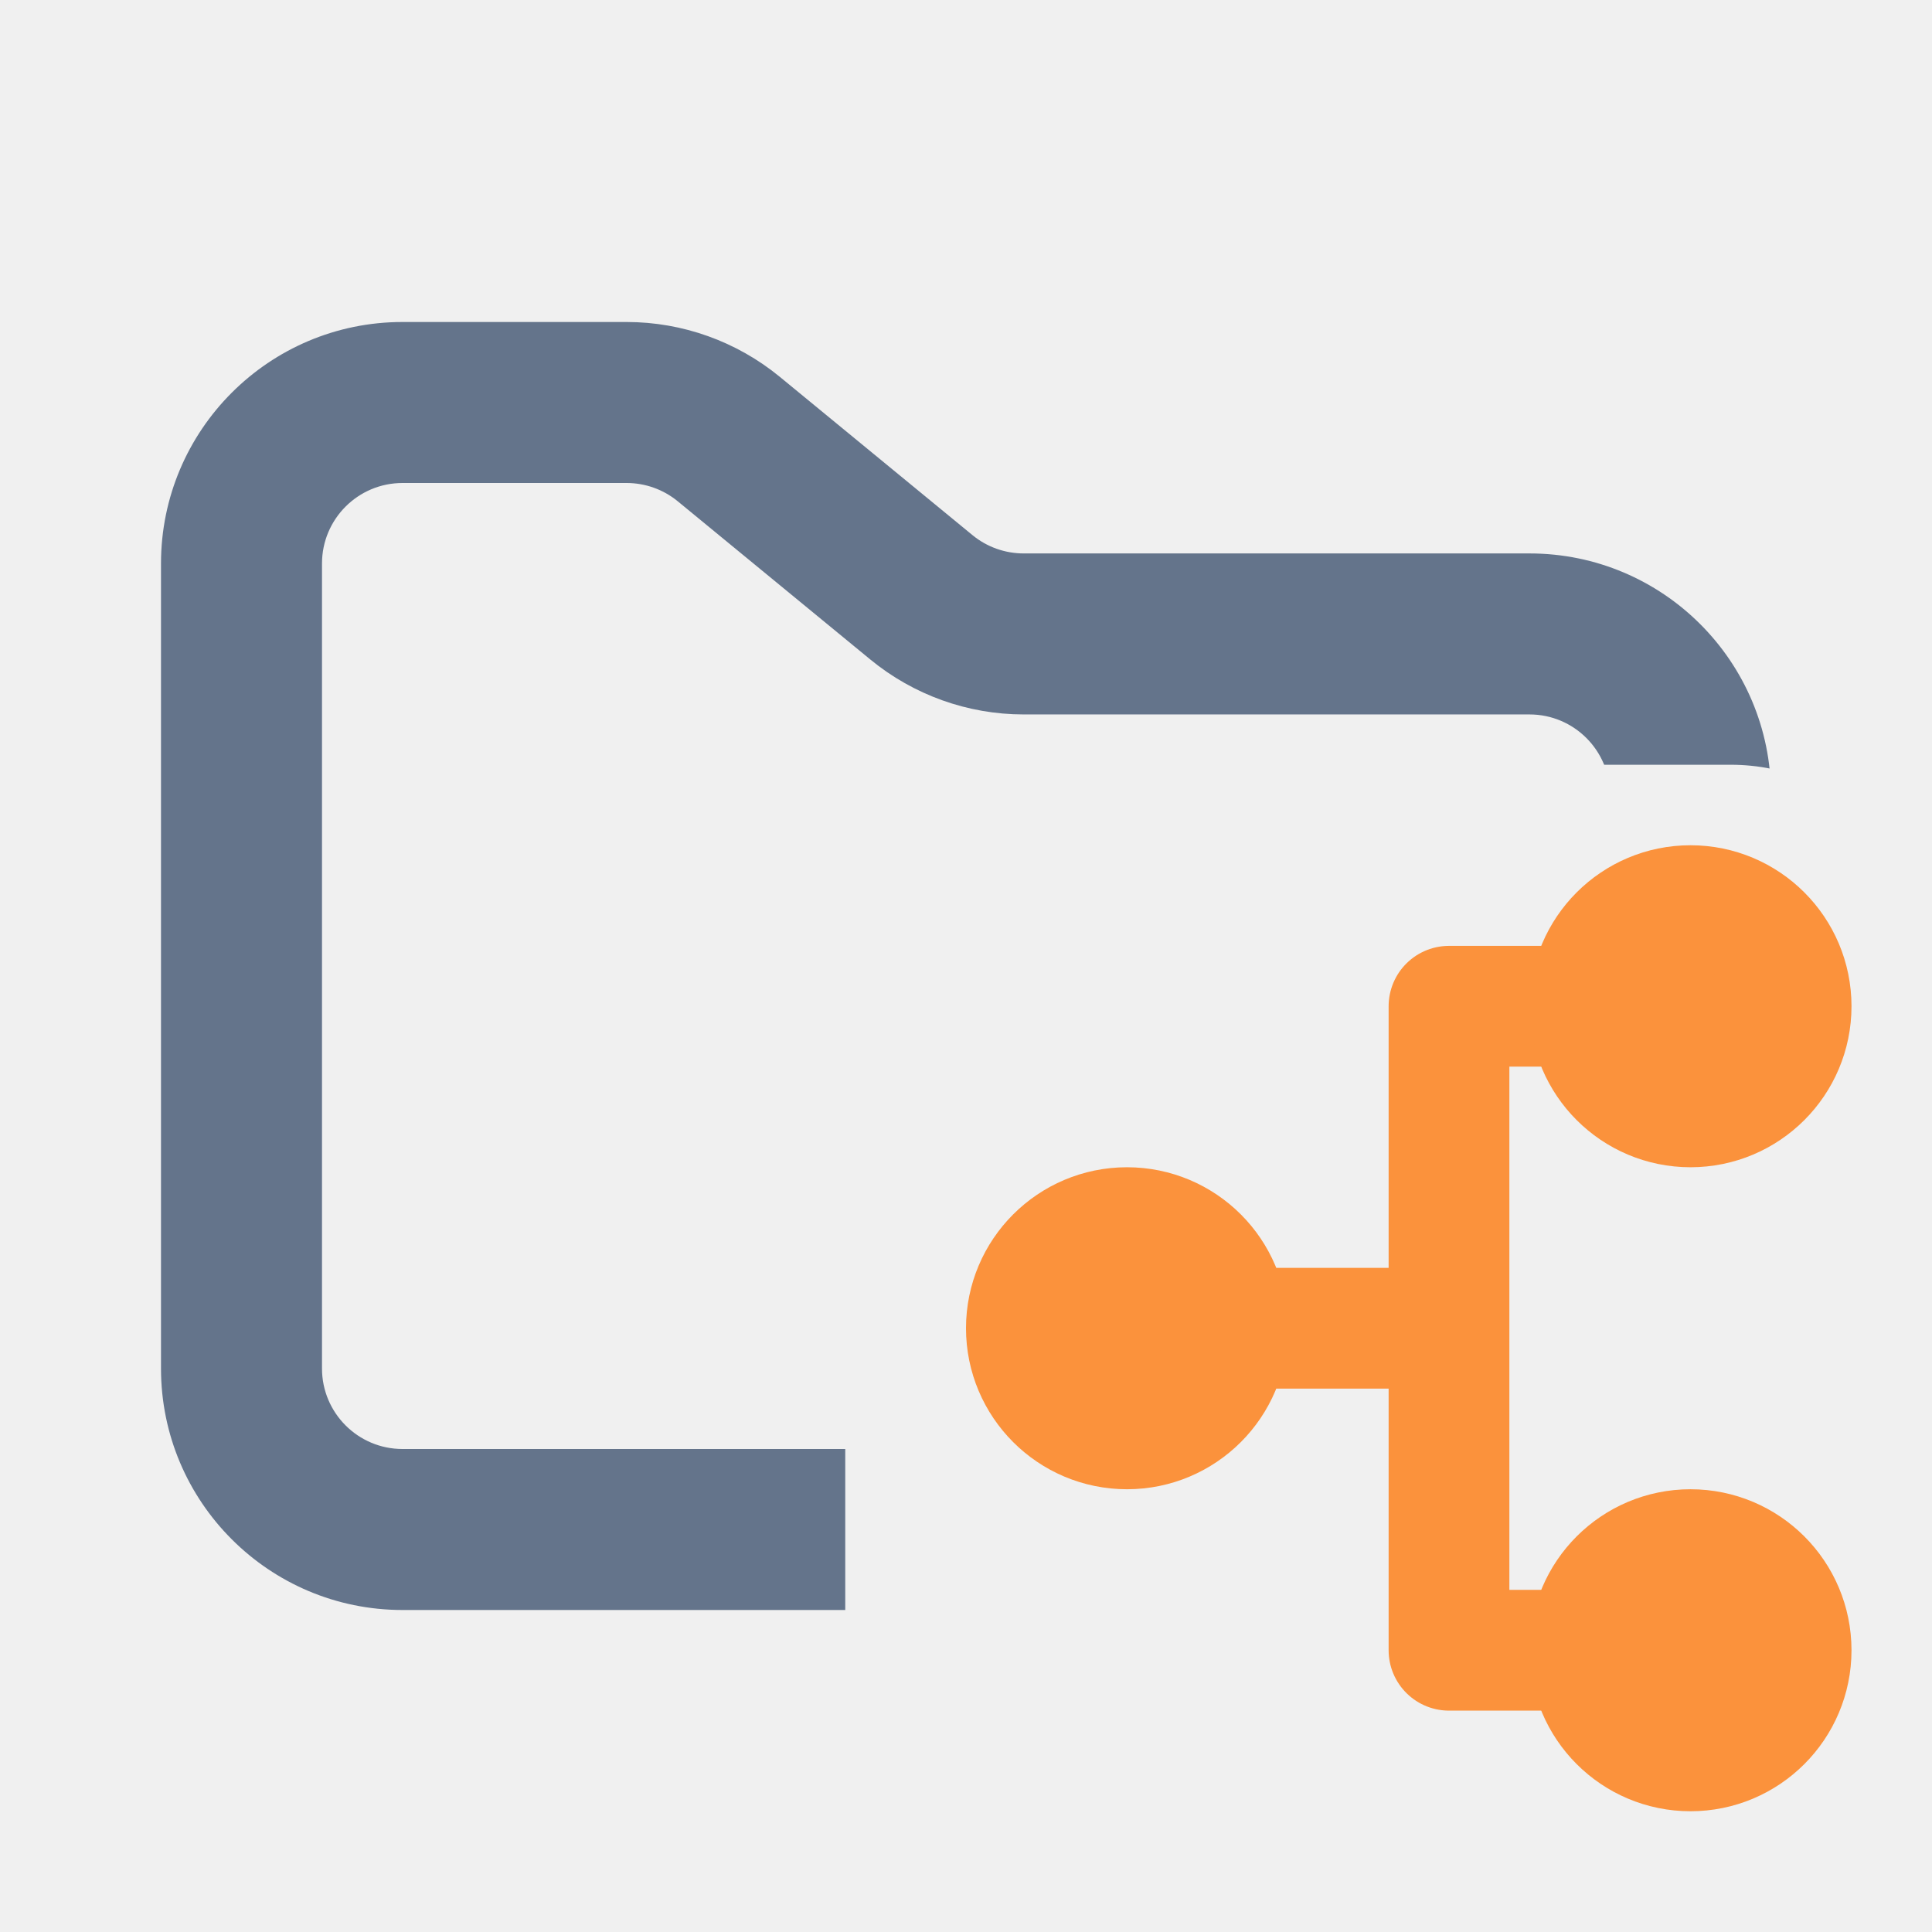
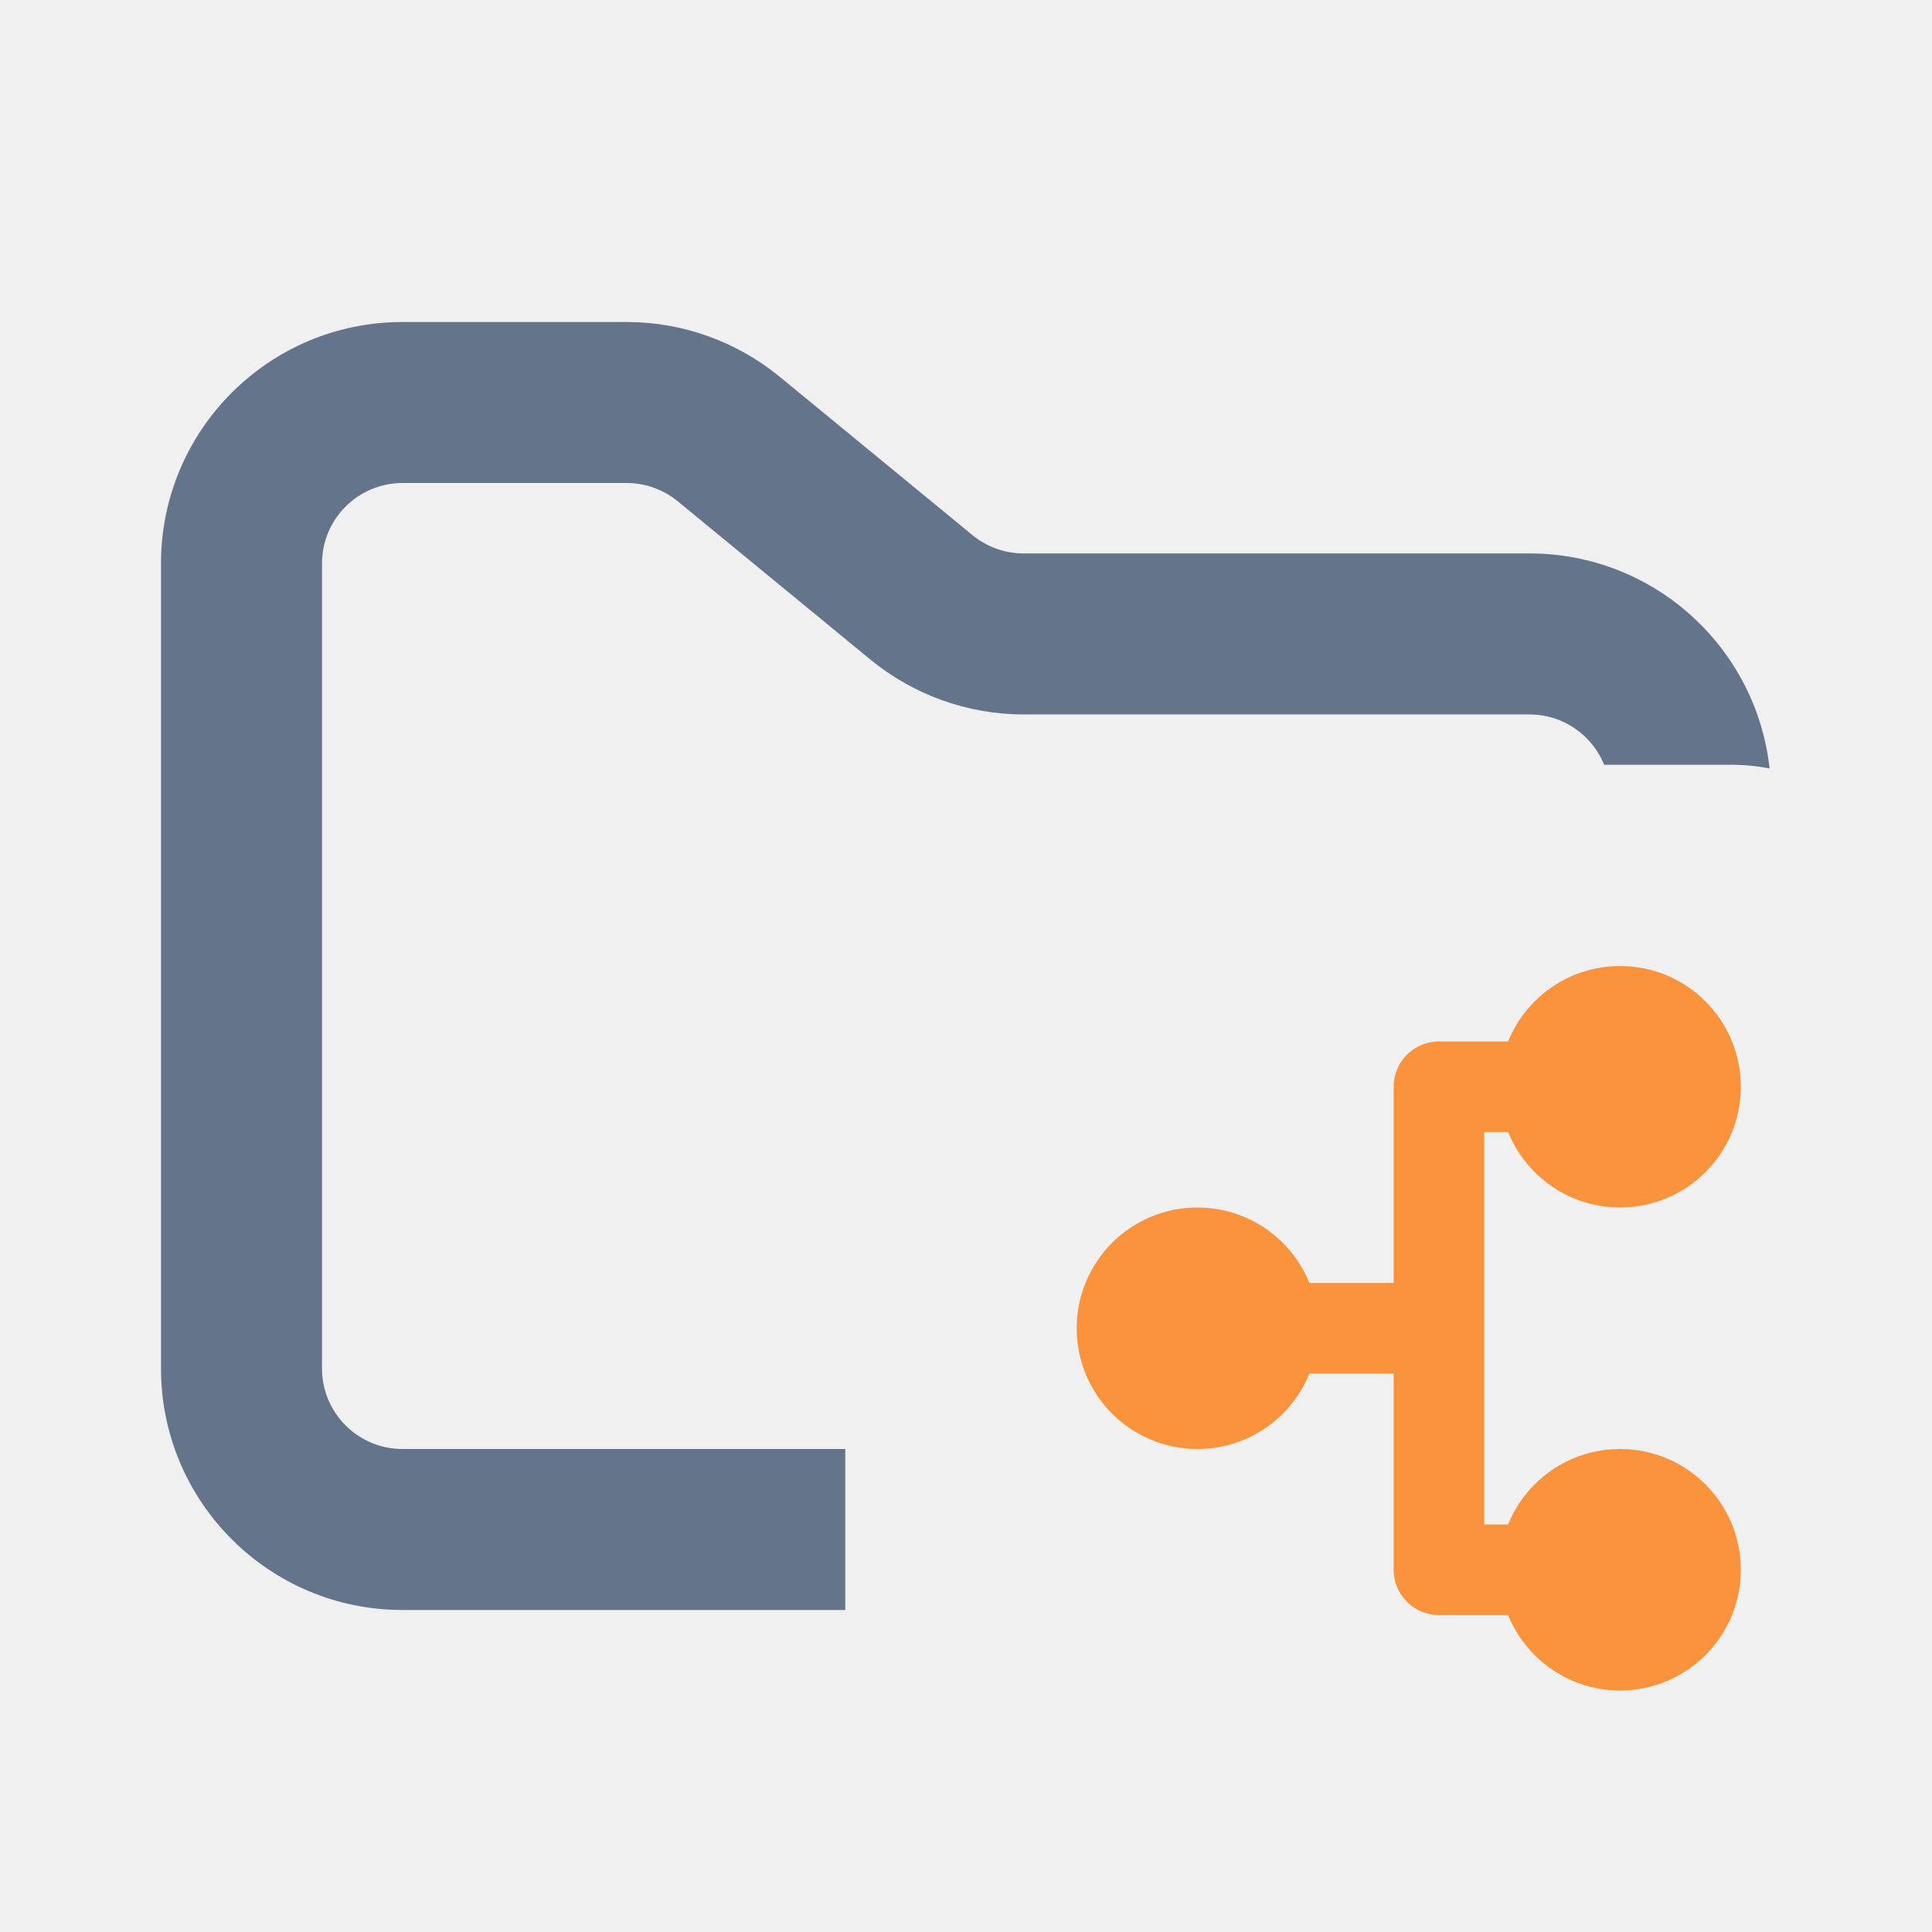
<svg xmlns="http://www.w3.org/2000/svg" width="24" height="24" viewBox="0 0 24 24" fill="none">
  <defs>
    <g id="dbt-graph">
      <path d="M14 16.5H18V12.5H21M18 16.5V20.5H21" fill="none" />
      <circle cx="14" cy="16.5" r="1.25" />
      <circle cx="21" cy="12.5" r="1.25" />
      <circle cx="21" cy="20.5" r="1.25" />
    </g>
    <mask id="dbt-cutout">
      <rect width="24" height="24" fill="white" />
      <rect x="10.5" y="9.5" width="13.5" height="14" rx="2.5" fill="black" />
    </mask>
  </defs>
  <path d="M5 4C3.343 4 2 5.343 2 7V17C2 18.657 3.343 20 5 20H13V18H5C4.448 18 4 17.552 4 17V7C4 6.448 4.448 6 5 6H7.784C8.015 6 8.24 6.08 8.419 6.227L10.812 8.193C11.349 8.634 12.022 8.875 12.716 8.875H19C19.552 8.875 20 9.323 20 9.875V10H22V9.875C22 8.218 20.657 6.875 19 6.875H12.716C12.485 6.875 12.26 6.795 12.081 6.648L9.688 4.682C9.151 4.241 8.478 4 7.784 4H5Z" fill="#64748B" mask="url(#dbt-cutout)" />
-   <use href="#dbt-graph" fill="#FB923C" stroke="#FB923C" stroke-width="1.5" stroke-linecap="round" stroke-linejoin="round" />
+   <use href="#dbt-graph" transform="translate(17.5 16.5) scale(0.75) translate(-17.5 -16.5)" fill="#FB923C" stroke="#FB923C" stroke-width="1.5" stroke-linecap="round" stroke-linejoin="round" />
</svg>
